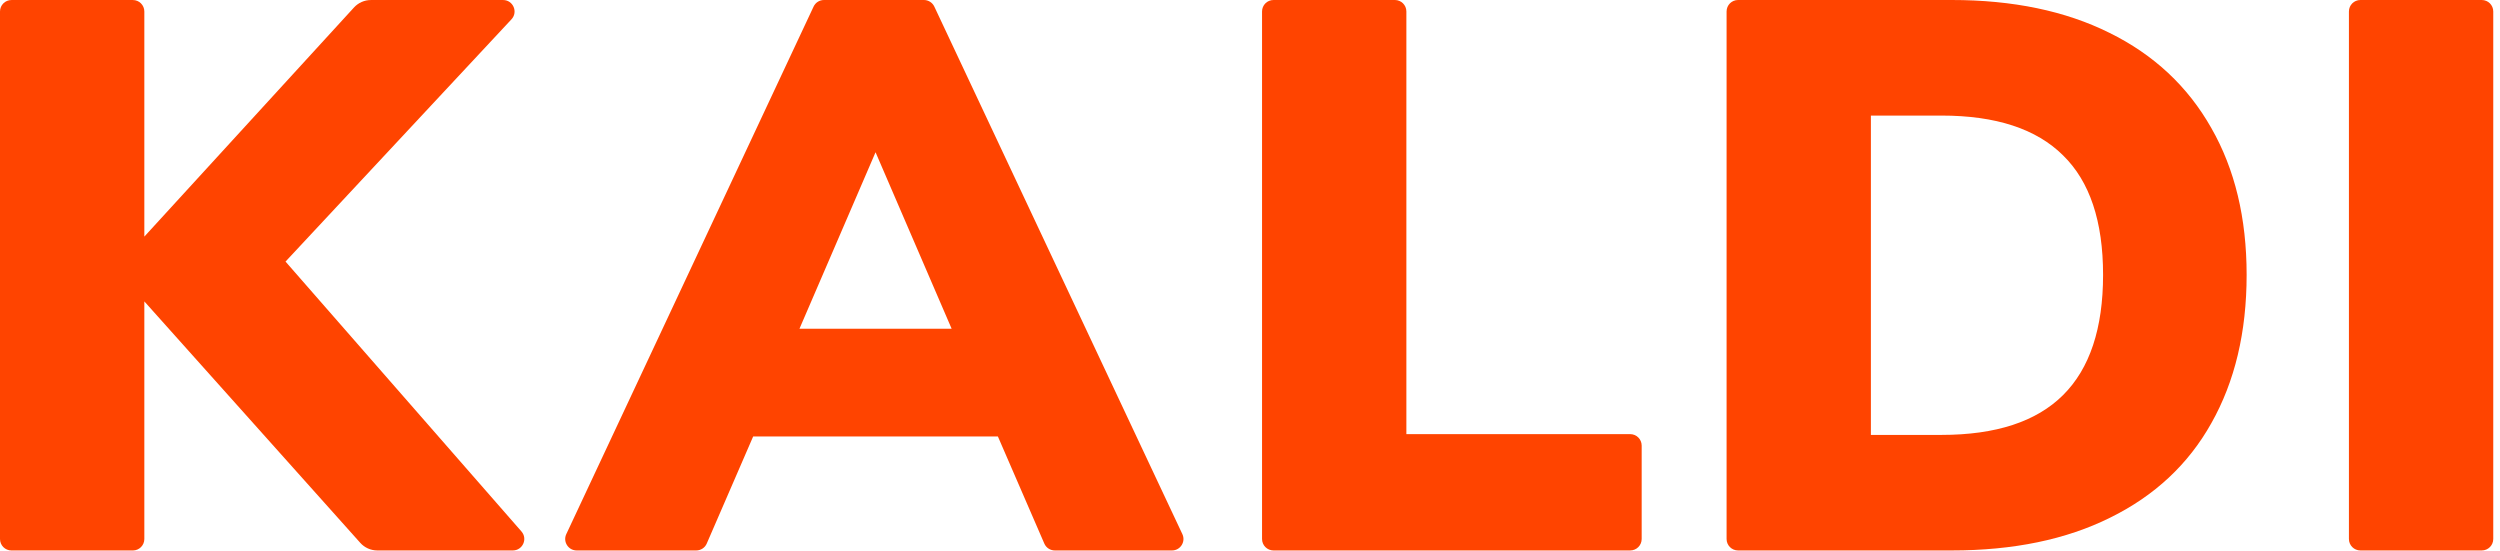
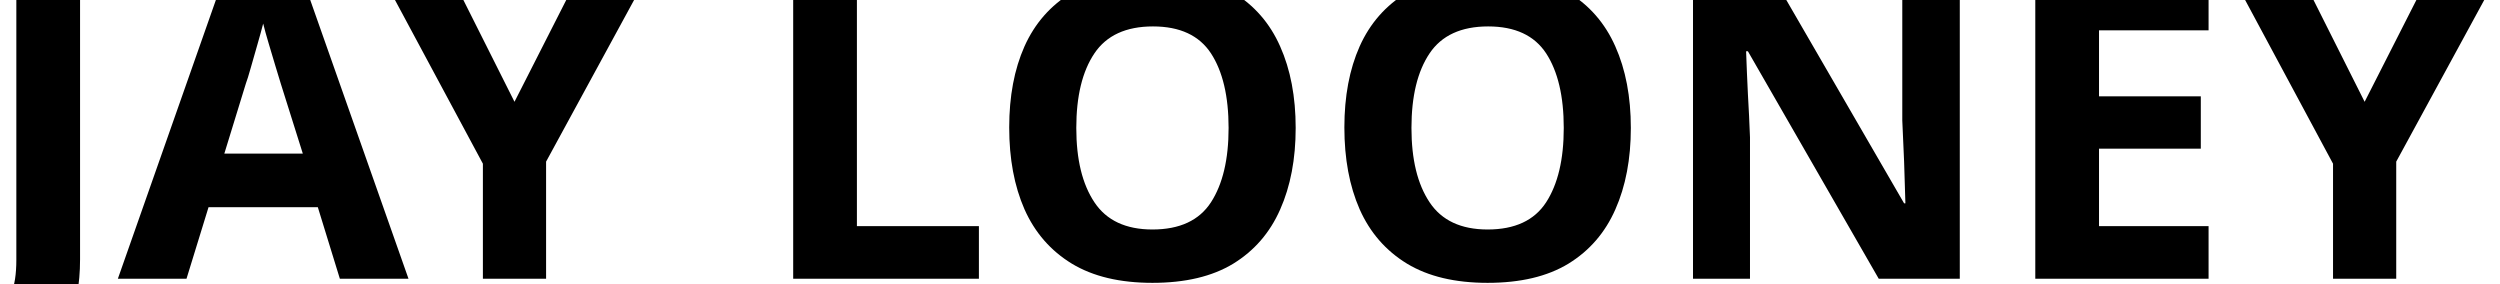
- <svg xmlns="http://www.w3.org/2000/svg" xmlns:xlink="http://www.w3.org/1999/xlink" viewBox="0 0 109 24">
-   <g transform="translate(-1470)">
-     <g style="mix-blend-mode:normal" transform="translate(1470)" fill="#f40">
-       <use xlink:href="#b" style="mix-blend-mode:normal" />
-       <use xlink:href="#c" style="mix-blend-mode:normal" />
-       <use xlink:href="#d" style="mix-blend-mode:normal" />
-       <use xlink:href="#e" style="mix-blend-mode:normal" />
-       <use xlink:href="#f" style="mix-blend-mode:normal" />
-     </g>
+ <svg xmlns="http://www.w3.org/2000/svg" width="150.812mm" height="17.12mm" viewBox="0 0 150.812 17.12" version="1.1" id="svg8">
+   <defs id="defs2" />
+   <g id="layer1" transform="translate(-18.6823,-11.06615)">
+     <text xml:space="preserve" style="font-style:normal;font-variant:normal;font-weight:normal;font-stretch:normal;font-size:25.4px;line-height:125%;font-family:'URW Palladio L';-inkscape-font-specification:'URW Palladio L';letter-spacing:0px;word-spacing:0px;fill:#000000;fill-opacity:1;stroke:none;stroke-width:0.265px;stroke-linecap:butt;stroke-linejoin:miter;stroke-opacity:1" x="17.387" y="27.881" id="text3701">
+       <tspan id="tspan3699" x="17.387" y="27.881" style="font-style:normal;font-variant:normal;font-weight:900;font-stretch:normal;font-size:25.4px;font-family:'Source Code Pro';-inkscape-font-specification:'Source Code Pro Heavy';stroke-width:0.265px">JAY LOONEY</tspan>
+     </text>
  </g>
-   <defs>
-     <path id="b" d="M22.735 23.171c.283.323.053.829-.376.829h-5.907c-.285 0-.556-.121-.745-.333l-9.414-10.526v10.36c0 .276-.224.5-.5.5h-5.293c-.276 0-.5-.224-.5-.5v-23c0-.276.224-.5.5-.5h5.293c.276 0 .5.224.5.5v9.815l9.141-9.99c.19-.207.457-.325.738-.325h5.762c.437 0 .664.521.366.841l-9.851 10.563 10.287 11.767z" />
-     <path id="c" d="M45.991 24c-.199 0-.38-.118-.459-.301l-2.024-4.669h-10.67l-2.024 4.669c-.079.183-.259.301-.459.301h-5.212c-.366 0-.608-.381-.453-.712l10.782-23c.082-.176.259-.288.453-.288h4.358c.194 0 .37.112.453.287l10.815 23c.156.332-.086.713-.452.713h-5.108zm-11.135-9.668h6.635l-3.317-7.694-3.317 7.694z" />
-     <path id="d" d="M55.525 24c-.276 0-.5-.224-.5-.5v-23c0-.276.224-.5.5-.5h5.293c.276 0 .5.224.5.5v18.428h9.759c.276 0 .5.224.5.5v4.072c0 .276-.224.5-.5.5h-15.552z" />
-     <path id="e" d="M75.279.5c0-.276.224-.5.5-.5h9.315c2.667 0 4.959.477 6.874 1.43 1.938.953 3.42 2.338 4.446 4.153 1.026 1.793 1.539 3.926 1.539 6.4 0 2.496-.513 4.652-1.539 6.468-1.003 1.793-2.474 3.166-4.412 4.119-1.915.953-4.218 1.43-6.908 1.43h-9.315c-.276 0-.5-.224-.5-.5v-23zm9.37 18.462c2.371 0 4.138-.579 5.301-1.736 1.163-1.157 1.744-2.905 1.744-5.242 0-2.338-.581-4.074-1.744-5.209-1.163-1.157-2.93-1.736-5.301-1.736h-3.078v13.923h3.078z" />
-     <path id="f" d="M102.913 24c-.276 0-.5-.224-.5-.5v-23c0-.276.224-.5.5-.5h5.293c.276 0 .5.224.5.5v23c0 .276-.224.5-.5.5h-5.293z" />
-   </defs>
</svg>
